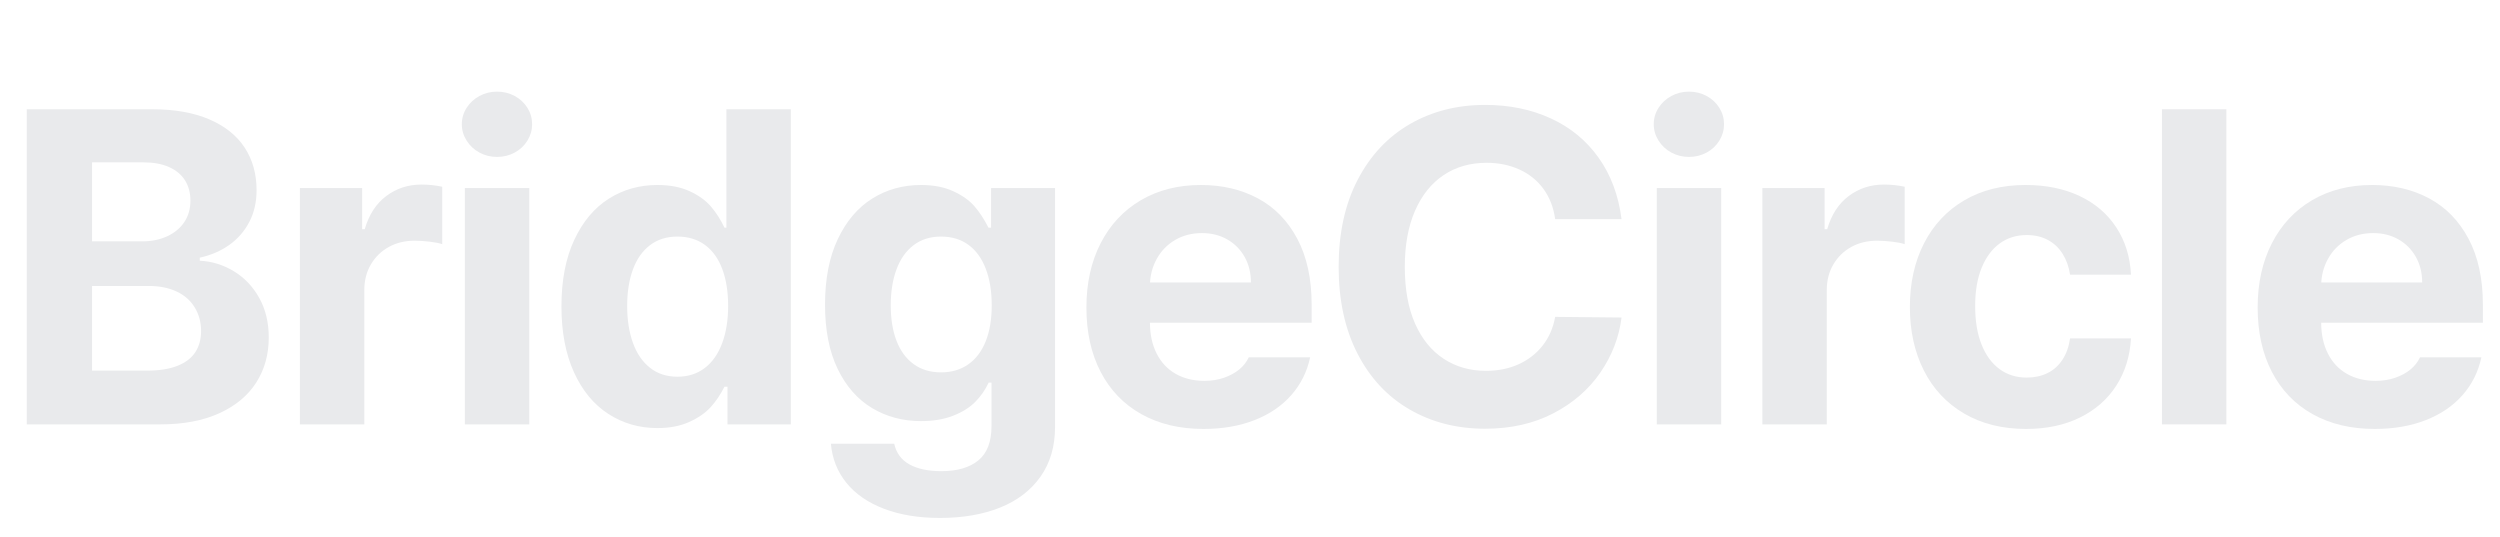
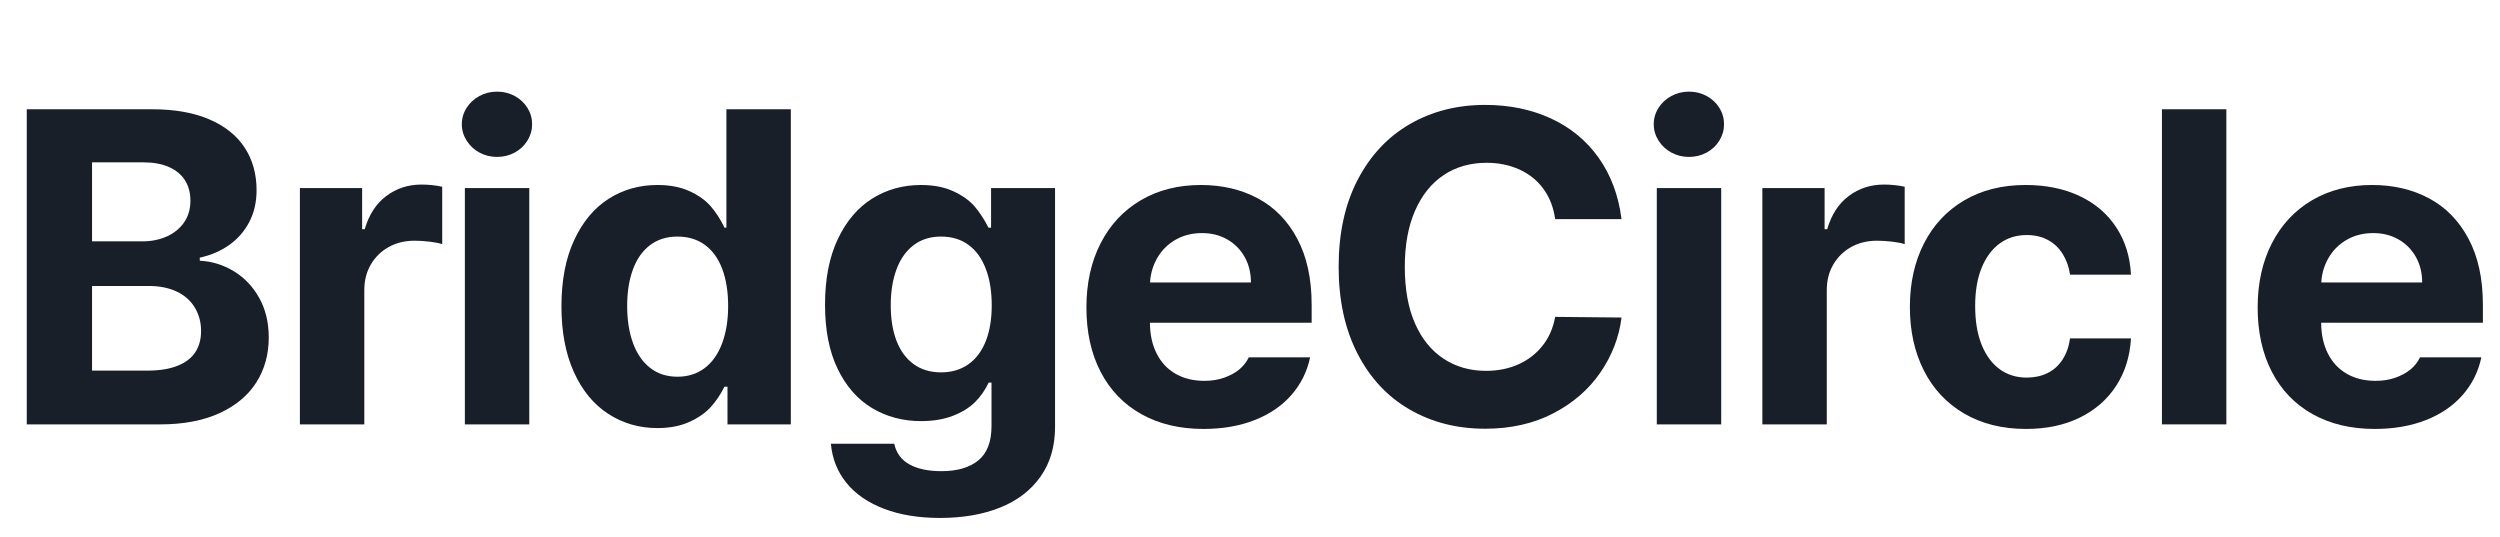
<svg xmlns="http://www.w3.org/2000/svg" viewBox="0 0 359 77" width="359" height="77">
-   <g fill="#e9eaec" transform="translate(0,60.94)">
+   <g fill="#191f28" transform="translate(0,60.94)">
    <path transform="translate(0.00,0) scale(0.03125,-0.03125)" d="M123 1448L699 1448Q854 1448 962 1401.5Q1070 1355 1124.5 1271.5Q1179 1188 1179 1076Q1179 994 1145.5 930Q1112 866 1053.5 824.5Q995 783 918 766L918 752Q1001 748 1074 704Q1147 660 1191 581.5Q1235 503 1235 399Q1235 283 1178 193Q1121 103 1008.5 51.5Q896 0 737 0L123 0ZM676 247Q761 247 816.5 269.5Q872 292 898 332.5Q924 373 924 429Q924 489 895 537Q866 585 811.5 610.5Q757 636 684 636L423 636L423 247L676 247ZM654 841Q717 841 767.5 864Q818 887 846.5 929Q875 971 875 1028Q875 1082 850 1121.5Q825 1161 776.5 1182.5Q728 1204 660 1204L423 1204L423 841L654 841Z" />
    <path transform="translate(39.44,0) scale(0.03125,-0.03125)" d="M116 1086L402 1086L402 897L414 897Q443 997 513 1049.5Q583 1102 675 1102Q723 1102 770 1092L770 828Q751 835 713 839.5Q675 844 643 844Q577 844 525 815.5Q473 787 442.5 735.5Q412 684 412 617L412 0L116 0Z" />
    <path transform="translate(63.13,0) scale(0.03125,-0.03125)" d="M116 1086L412 1086L412 0L116 0ZM264 1229Q220 1229 183 1249Q146 1269 124 1304Q102 1339 102 1379Q102 1420 124 1454.5Q146 1489 183 1509Q220 1529 264 1529Q308 1529 345 1509Q382 1489 403.5 1454.5Q425 1420 425 1379Q425 1339 403.5 1304Q382 1269 345 1249Q308 1229 264 1229Z" />
    <path transform="translate(78.28,0) scale(0.03125,-0.03125)" d="M516 -17Q391 -17 290.5 48Q190 113 132.5 239.5Q75 366 75 542Q75 722 134 848Q193 974 292.5 1037Q392 1100 516 1100Q602 1100 664 1071.5Q726 1043 762 1001Q798 959 824 904L833 904L833 1448L1129 1448L1129 0L838 0L838 173L824 173Q797 119 760.5 79Q724 39 662 11Q600 -17 516 -17ZM608 219Q681 219 733.5 259Q786 299 813.5 373Q841 447 841 544Q841 642 814 714Q787 786 734.5 824.5Q682 863 608 863Q534 863 482 823.5Q430 784 403.5 712Q377 640 377 544Q377 448 403.5 374.5Q430 301 482 260Q534 219 608 219Z" />
    <path transform="translate(116.13,0) scale(0.03125,-0.03125)" d="M603 -430Q457 -430 346.5 -388Q236 -346 173.5 -269Q111 -192 102 -89L393 -89Q407 -153 463 -184Q519 -215 610 -215Q719 -215 779.5 -165.5Q840 -116 840 -8L840 192L827 192Q803 141 764.5 102.5Q726 64 663 39.5Q600 15 516 15Q391 15 291 75Q191 135 133 255Q75 375 75 550Q75 728 134 852Q193 976 292.5 1038Q392 1100 516 1100Q602 1100 664 1071.5Q726 1043 761 1003Q796 963 826 904L838 904L838 1086L1132 1086L1132 -12Q1132 -146 1065 -240.5Q998 -335 879 -382.5Q760 -430 603 -430ZM608 239Q681 239 733.5 276Q786 313 813.5 382Q841 451 841 547Q841 644 813.5 715.5Q786 787 734 825Q682 863 608 863Q534 863 482 823.5Q430 784 403.5 712.5Q377 641 377 547Q377 453 403.5 384Q430 315 482 277Q534 239 608 239Z" />
    <path transform="translate(153.79,0) scale(0.03125,-0.03125)" d="M609 -21Q445 -21 323.5 47Q202 115 136.5 241Q71 367 71 537Q71 705 136.5 832.5Q202 960 321 1030Q440 1100 597 1100Q744 1100 859 1038.5Q974 977 1040 853Q1106 729 1106 550L1106 467L192 467L192 652L827 652Q827 718 798 769.5Q769 821 718 850Q667 879 602 879Q533 879 479 847.5Q425 816 394.5 761Q364 706 363 641L363 467Q363 386 394 325Q425 264 481.5 232Q538 200 613 200Q663 200 704 214.5Q745 229 773.5 252.5Q802 276 817 308L1099 308Q1078 209 1012.5 134.5Q947 60 843.5 19.5Q740 -21 609 -21Z" />
    <path transform="translate(189.26,0) scale(0.03125,-0.03125)" d="M1090 943Q1079 1023 1036.5 1081.5Q994 1140 926 1171Q858 1202 775 1202Q662 1202 577.5 1145.5Q493 1089 446 981.5Q399 874 399 724Q399 570 446 463.5Q493 357 577.5 301.5Q662 246 772 246Q855 246 921.5 276Q988 306 1032 361.5Q1076 417 1090 494L1395 491Q1378 355 1297.5 238Q1217 121 1081 50.5Q945 -20 768 -20Q574 -20 421 68.5Q268 157 181.5 325.5Q95 494 95 724Q95 956 182.5 1124Q270 1292 422.5 1380Q575 1468 768 1468Q935 1468 1070 1406Q1205 1344 1289.5 1225.5Q1374 1107 1395 943L1090 943Z" />
    <path transform="translate(234.29,0) scale(0.03125,-0.03125)" d="M116 1086L412 1086L412 0L116 0ZM264 1229Q220 1229 183 1249Q146 1269 124 1304Q102 1339 102 1379Q102 1420 124 1454.5Q146 1489 183 1509Q220 1529 264 1529Q308 1529 345 1509Q382 1489 403.5 1454.5Q425 1420 425 1379Q425 1339 403.5 1304Q382 1269 345 1249Q308 1229 264 1229Z" />
    <path transform="translate(249.45,0) scale(0.03125,-0.03125)" d="M116 1086L402 1086L402 897L414 897Q443 997 513 1049.5Q583 1102 675 1102Q723 1102 770 1092L770 828Q751 835 713 839.5Q675 844 643 844Q577 844 525 815.5Q473 787 442.5 735.5Q412 684 412 617L412 0L116 0Z" />
    <path transform="translate(272.04,0) scale(0.03125,-0.03125)" d="M605 -21Q441 -21 320 50Q199 121 135 248Q71 375 71 539Q71 705 136 832Q201 959 321 1029.5Q441 1100 603 1100Q743 1100 850.5 1049.5Q958 999 1019.5 905Q1081 811 1087 688L807 688Q799 742 773 783.5Q747 825 705 847.5Q663 870 608 870Q537 870 484 831.5Q431 793 401 720Q371 647 371 544Q371 440 400.5 366.5Q430 293 483 254Q536 215 608 215Q661 215 703 235.5Q745 256 772 297Q799 338 807 395L1087 395Q1080 272 1019.5 178Q959 84 852.5 31.5Q746 -21 605 -21Z" />
    <path transform="translate(306.83,0) scale(0.03125,-0.03125)" d="M412 0L116 0L116 1448L412 1448Z" />
    <path transform="translate(321.98,0) scale(0.03125,-0.03125)" d="M609 -21Q445 -21 323.5 47Q202 115 136.5 241Q71 367 71 537Q71 705 136.5 832.5Q202 960 321 1030Q440 1100 597 1100Q744 1100 859 1038.5Q974 977 1040 853Q1106 729 1106 550L1106 467L192 467L192 652L827 652Q827 718 798 769.5Q769 821 718 850Q667 879 602 879Q533 879 479 847.5Q425 816 394.5 761Q364 706 363 641L363 467Q363 386 394 325Q425 264 481.5 232Q538 200 613 200Q663 200 704 214.5Q745 229 773.5 252.5Q802 276 817 308L1099 308Q1078 209 1012.5 134.5Q947 60 843.5 19.5Q740 -21 609 -21Z" />
  </g>
</svg>
